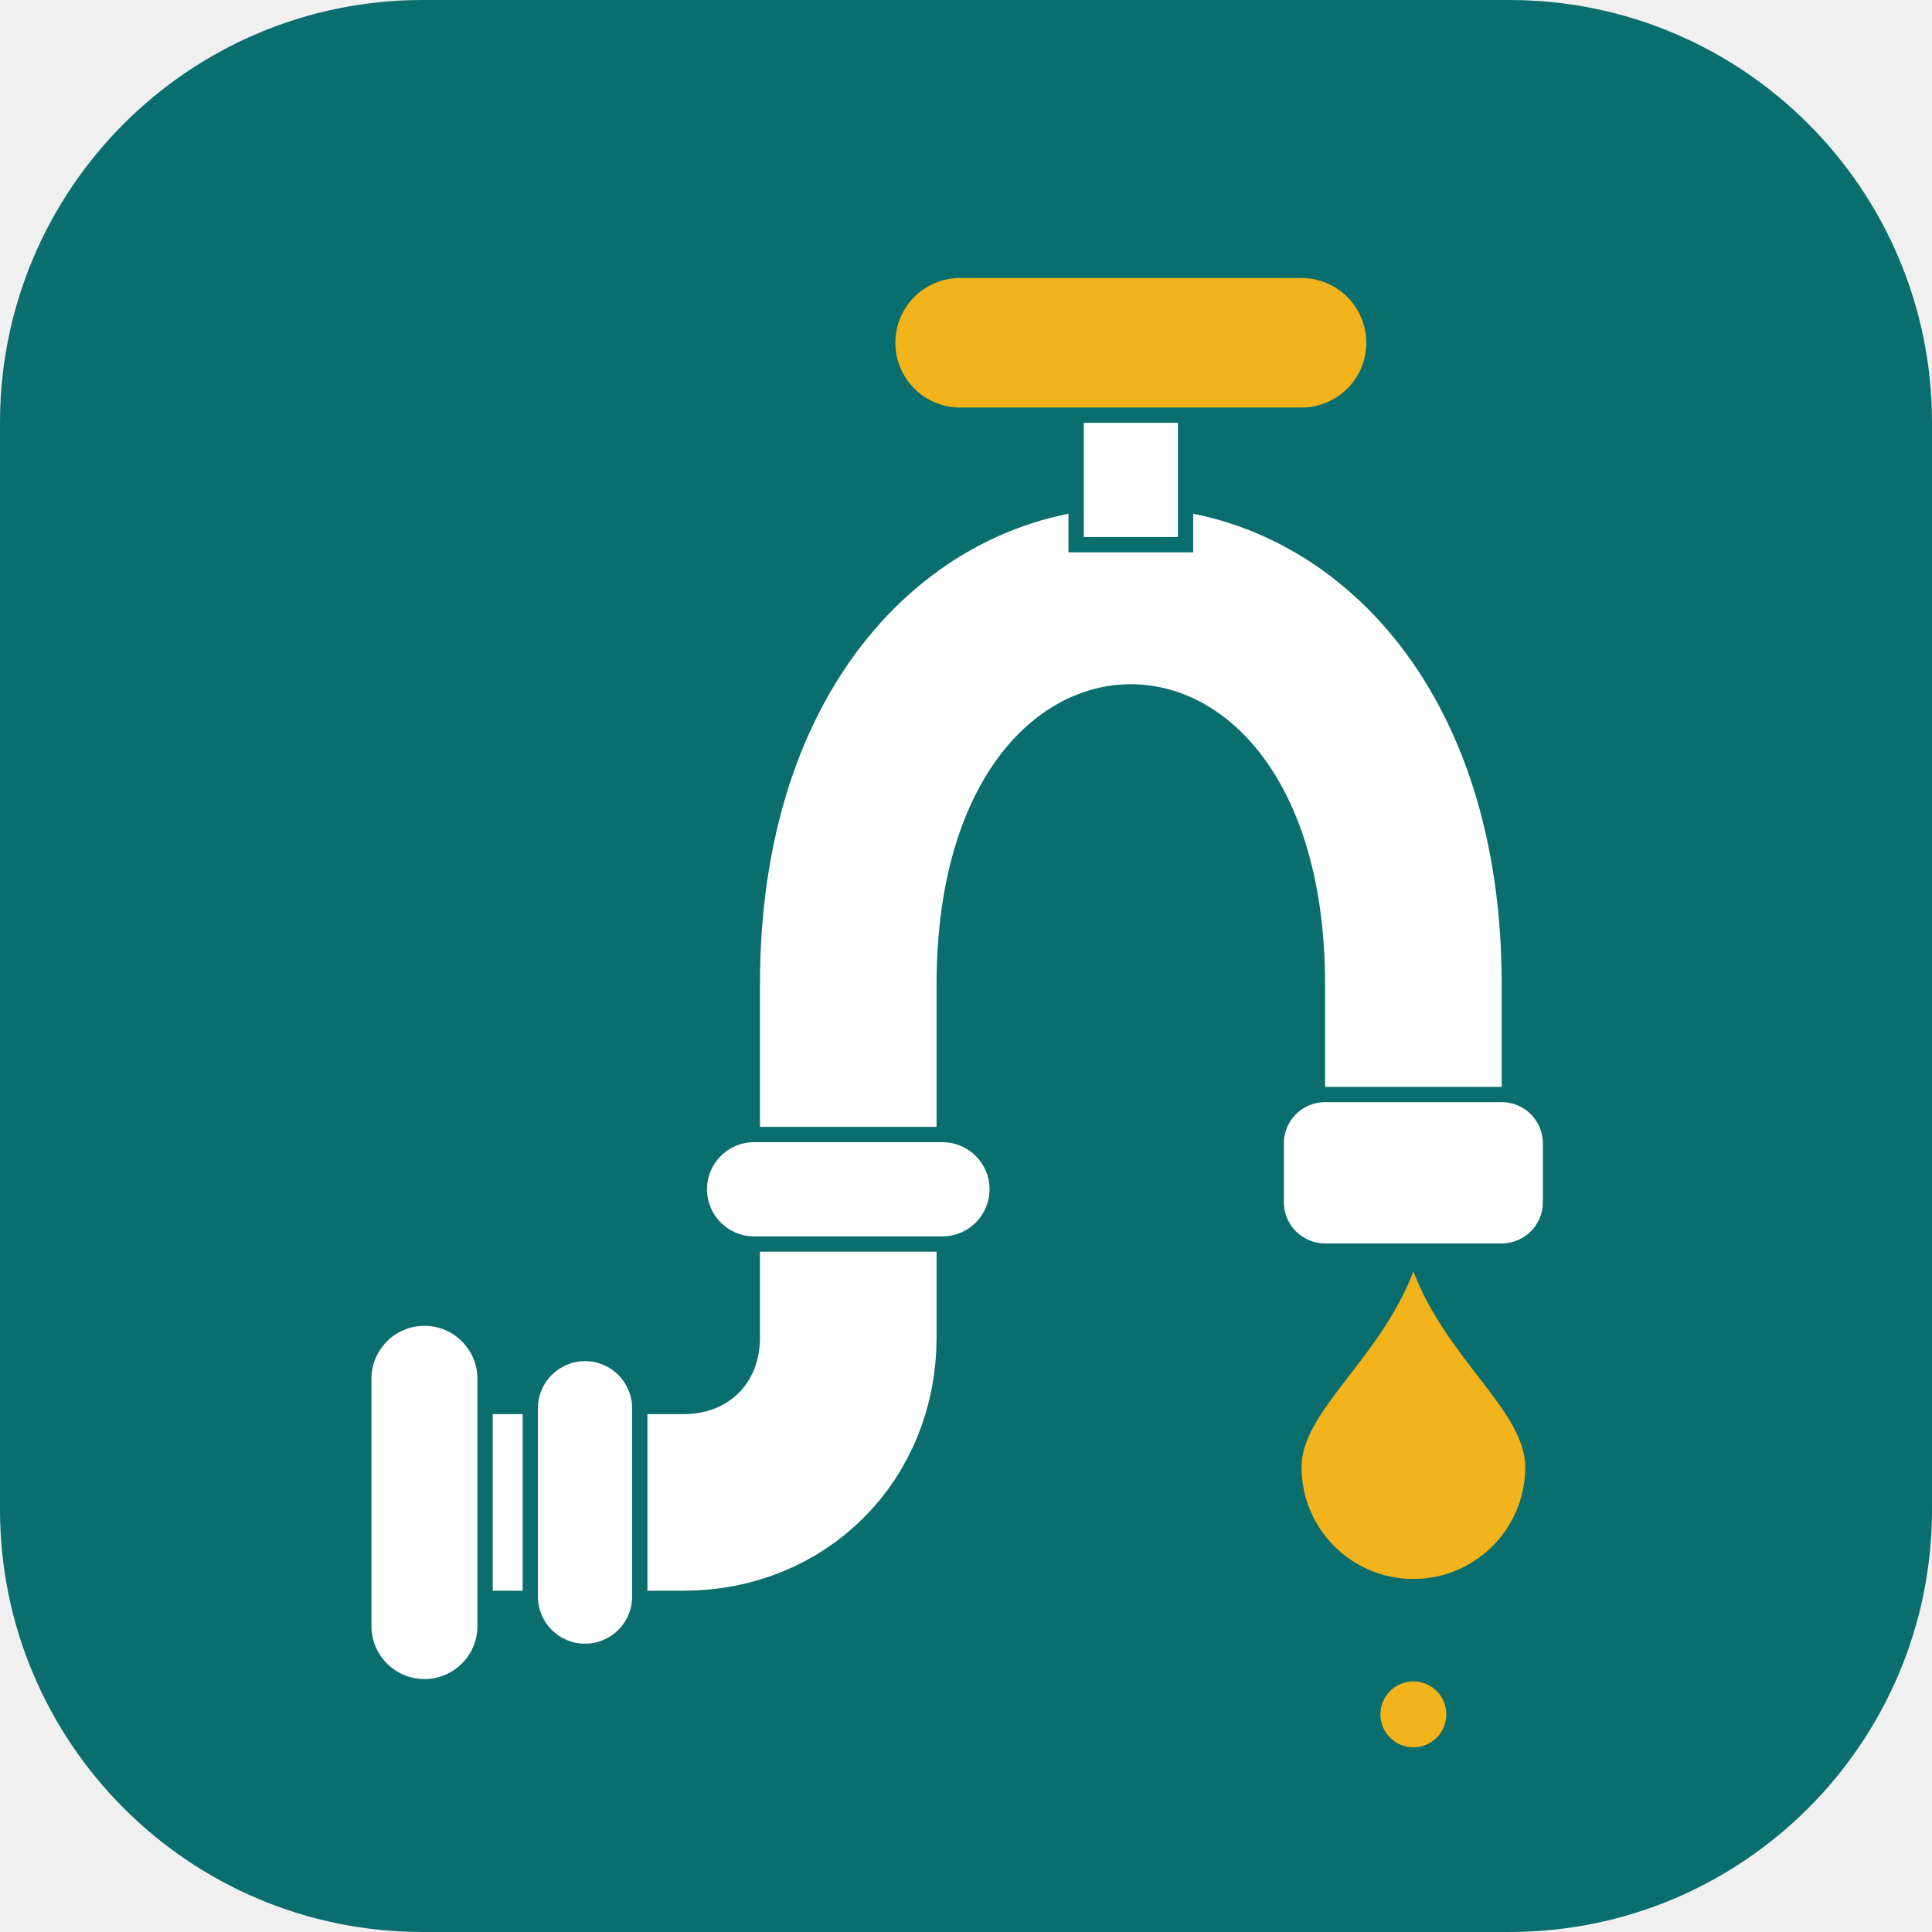
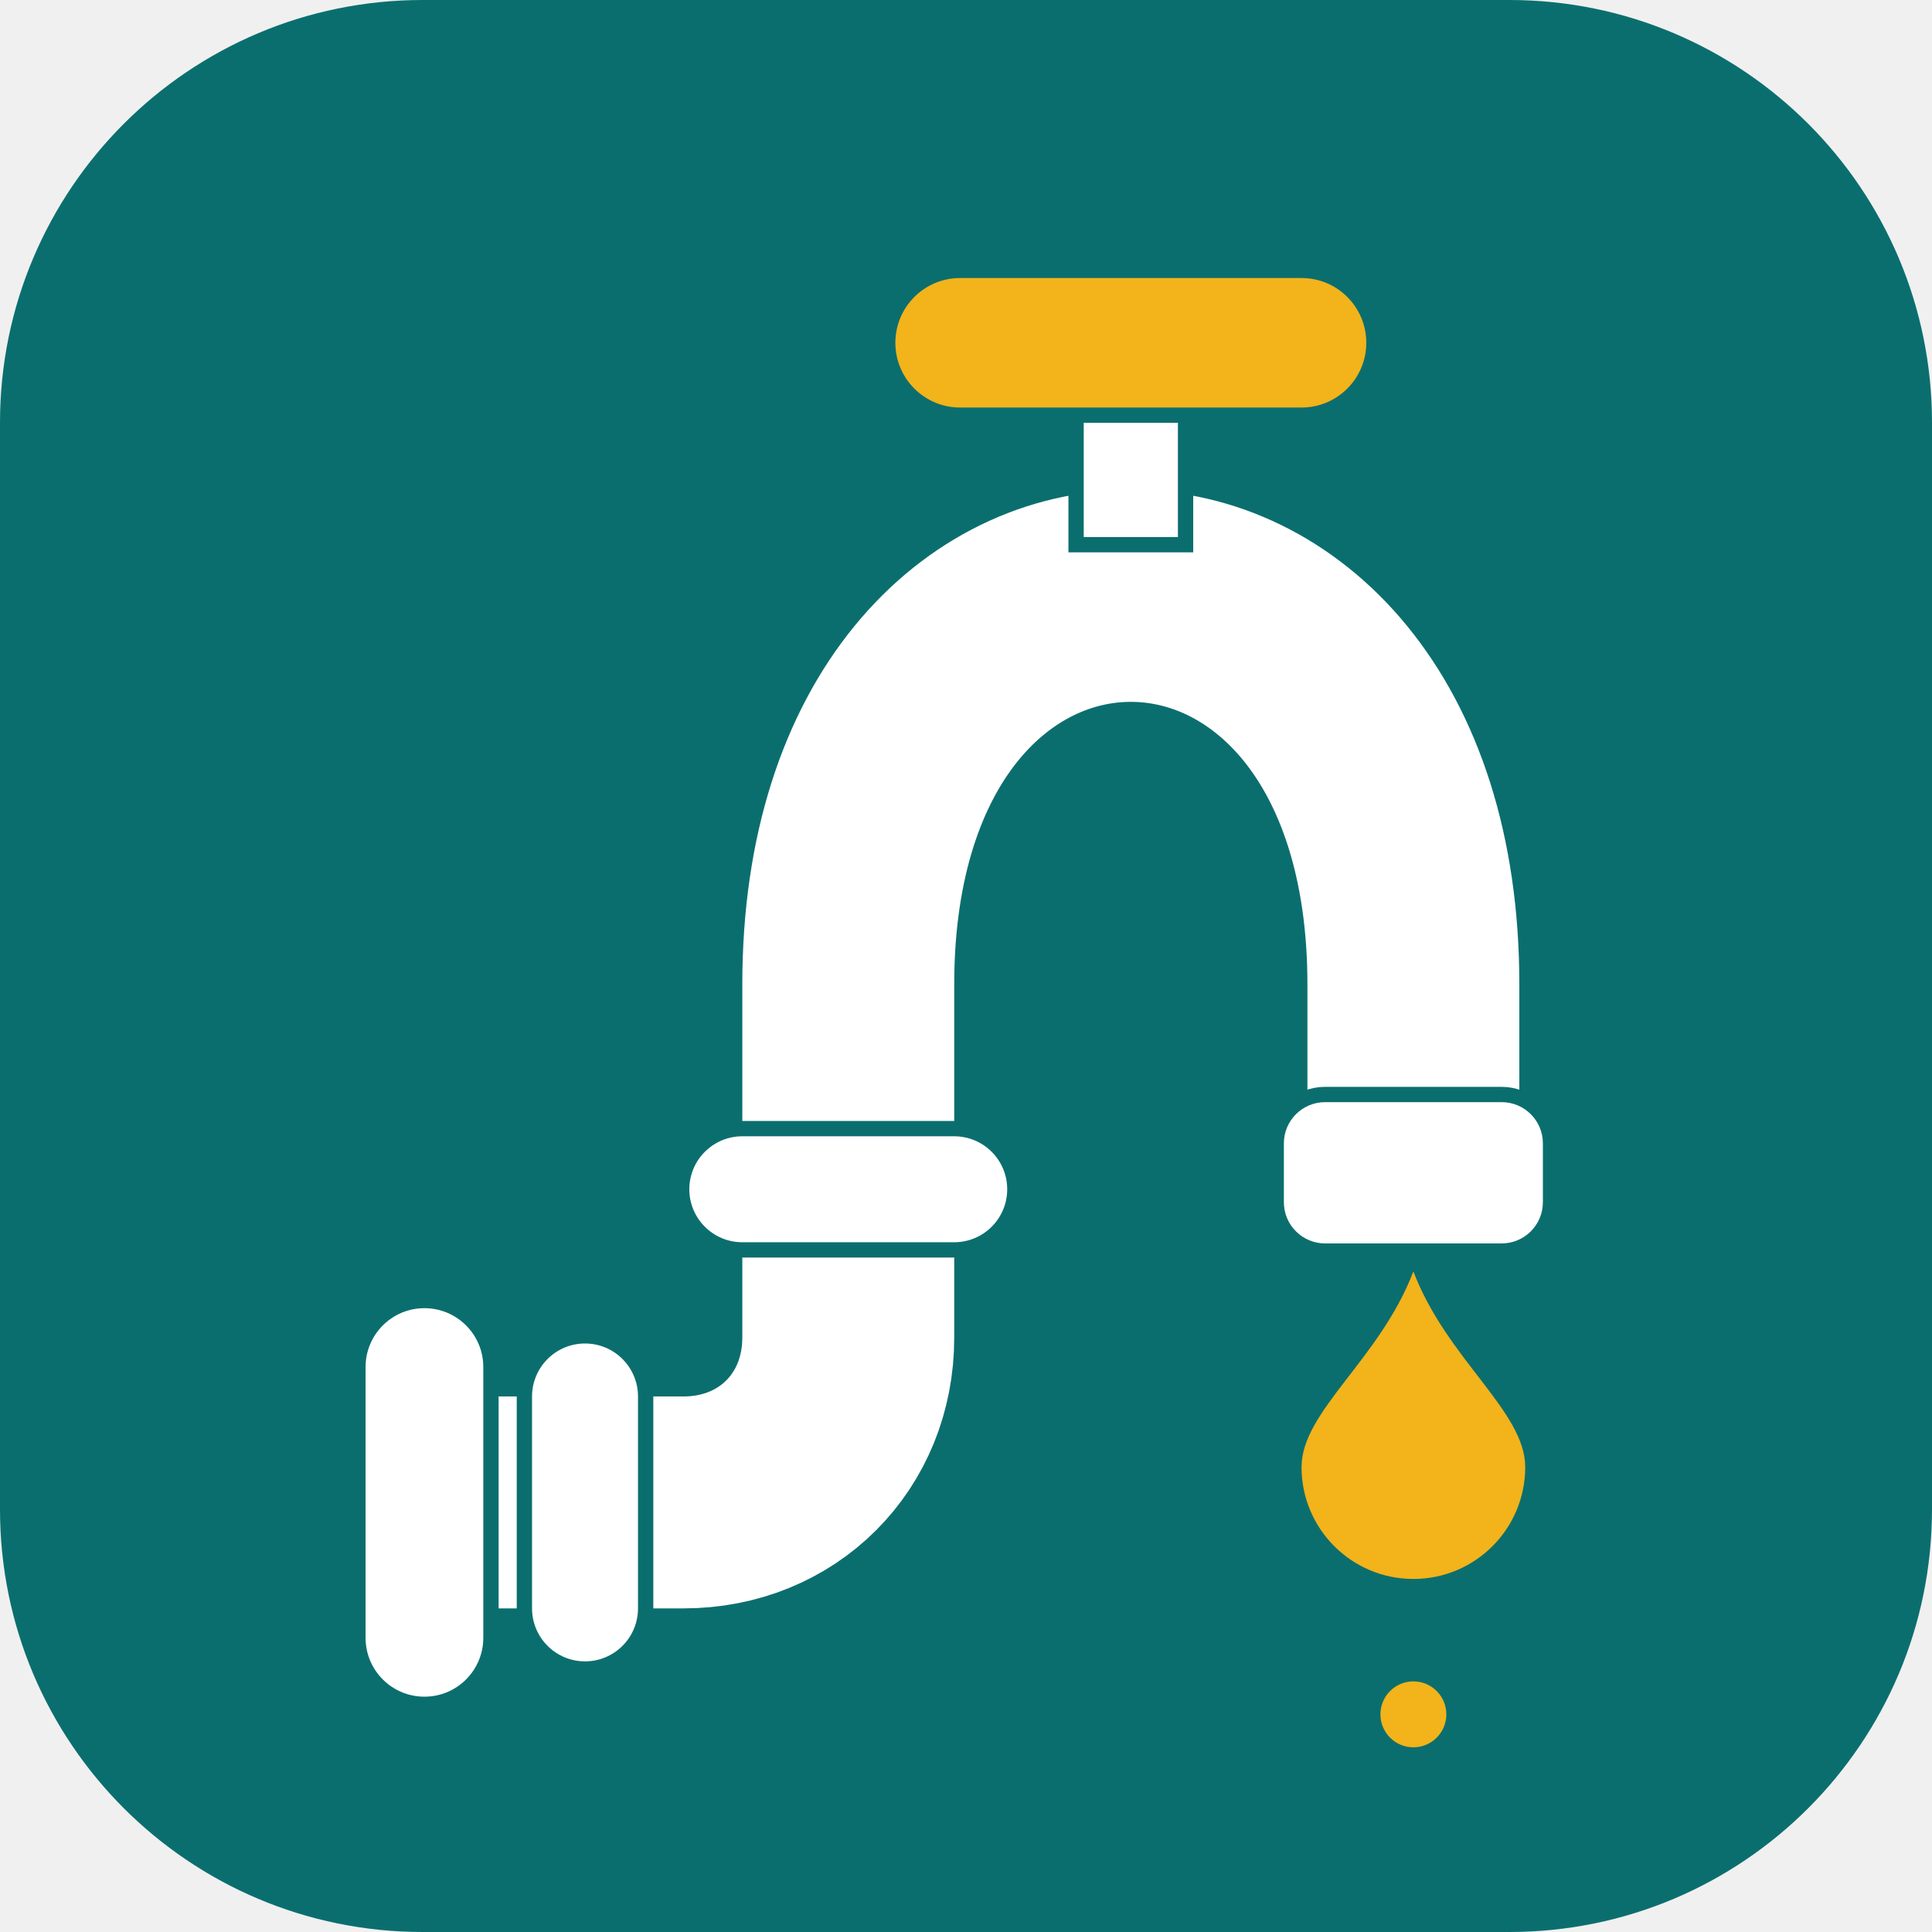
- <svg xmlns="http://www.w3.org/2000/svg" viewBox="0 0 128 128" role="img" aria-label="Pell &amp; Wren" width="64">
+ <svg xmlns="http://www.w3.org/2000/svg" role="img" aria-label="Pell &amp; Wren" viewBox="0 0 128 128" width="64" height="64" aria-hidden="true">
  <rect width="128" height="128" rx="28" fill="#0B6E6E" />
  <g transform="translate(64 66) scale(.78) translate(-50 -53)">
-     <path d="M4 96L26 96C34 96 40 90 40 82L40 52C40 8 88 8 88 52L88 66" fill="none" stroke="#fff" stroke-width="15" stroke-linejoin="round" />
-     <rect x="-4.5" y="-15.0" width="9" height="30" rx="4.5" fill="#fff" stroke="#0B6E6E" stroke-width="2.6" paint-order="stroke" transform="translate(4.00 96.00) rotate(0.00)" />
-     <rect x="-4.0" y="-12.0" width="8" height="24" rx="4.0" fill="#fff" stroke="#0B6E6E" stroke-width="2.6" paint-order="stroke" transform="translate(17.64 96.00) rotate(0.00)" />
-     <rect x="-4.0" y="-12.0" width="8" height="24" rx="4.0" fill="#fff" stroke="#0B6E6E" stroke-width="2.6" paint-order="stroke" transform="translate(40.00 69.40) rotate(-90.00)" />
+     <path d="M4 96L26 96C34 96 40 90 40 82L40 52C40 8 88 8 88 52L88 66" fill="none" stroke="#fff" stroke-width="18" stroke-linejoin="round" />
+     <rect x="-5.0" y="-16.5" width="10" height="33" rx="5.0" fill="#fff" stroke="#0B6E6E" stroke-width="2.6" paint-order="stroke" transform="translate(4.00 96.00) rotate(0.00)" />
+     <rect x="-4.5" y="-13.5" width="9" height="27" rx="4.5" fill="#fff" stroke="#0B6E6E" stroke-width="2.6" paint-order="stroke" transform="translate(17.64 96.00) rotate(0.00)" />
+     <rect x="-4.5" y="-13.5" width="9" height="27" rx="4.5" fill="#fff" stroke="#0B6E6E" stroke-width="2.6" paint-order="stroke" transform="translate(40.00 69.40) rotate(-90.00)" />
    <rect x="60" y="0" width="8" height="14" fill="#fff" stroke="#0B6E6E" stroke-width="2.6" paint-order="stroke" />
    <rect x="44" y="-8" width="40" height="11" rx="5.5" fill="#F2B31B" stroke="#0B6E6E" stroke-width="2.6" paint-order="stroke" />
    <rect x="77" y="62" width="22" height="12" rx="3.5" fill="#fff" stroke="#0B6E6E" stroke-width="2.6" paint-order="stroke" />
    <path transform="translate(88 93) rotate(0)" d="M0 -16.62C2.85 -9.14 9.50 -4.75 9.50 0a9.5 9.5 0 0 1 -19.0 0C-9.50 -4.75 -2.85 -9.14 0 -16.62Z" fill="#F2B31B" />
    <circle cx="88" cy="114" r="2.8" fill="#F2B31B" />
  </g>
</svg>
